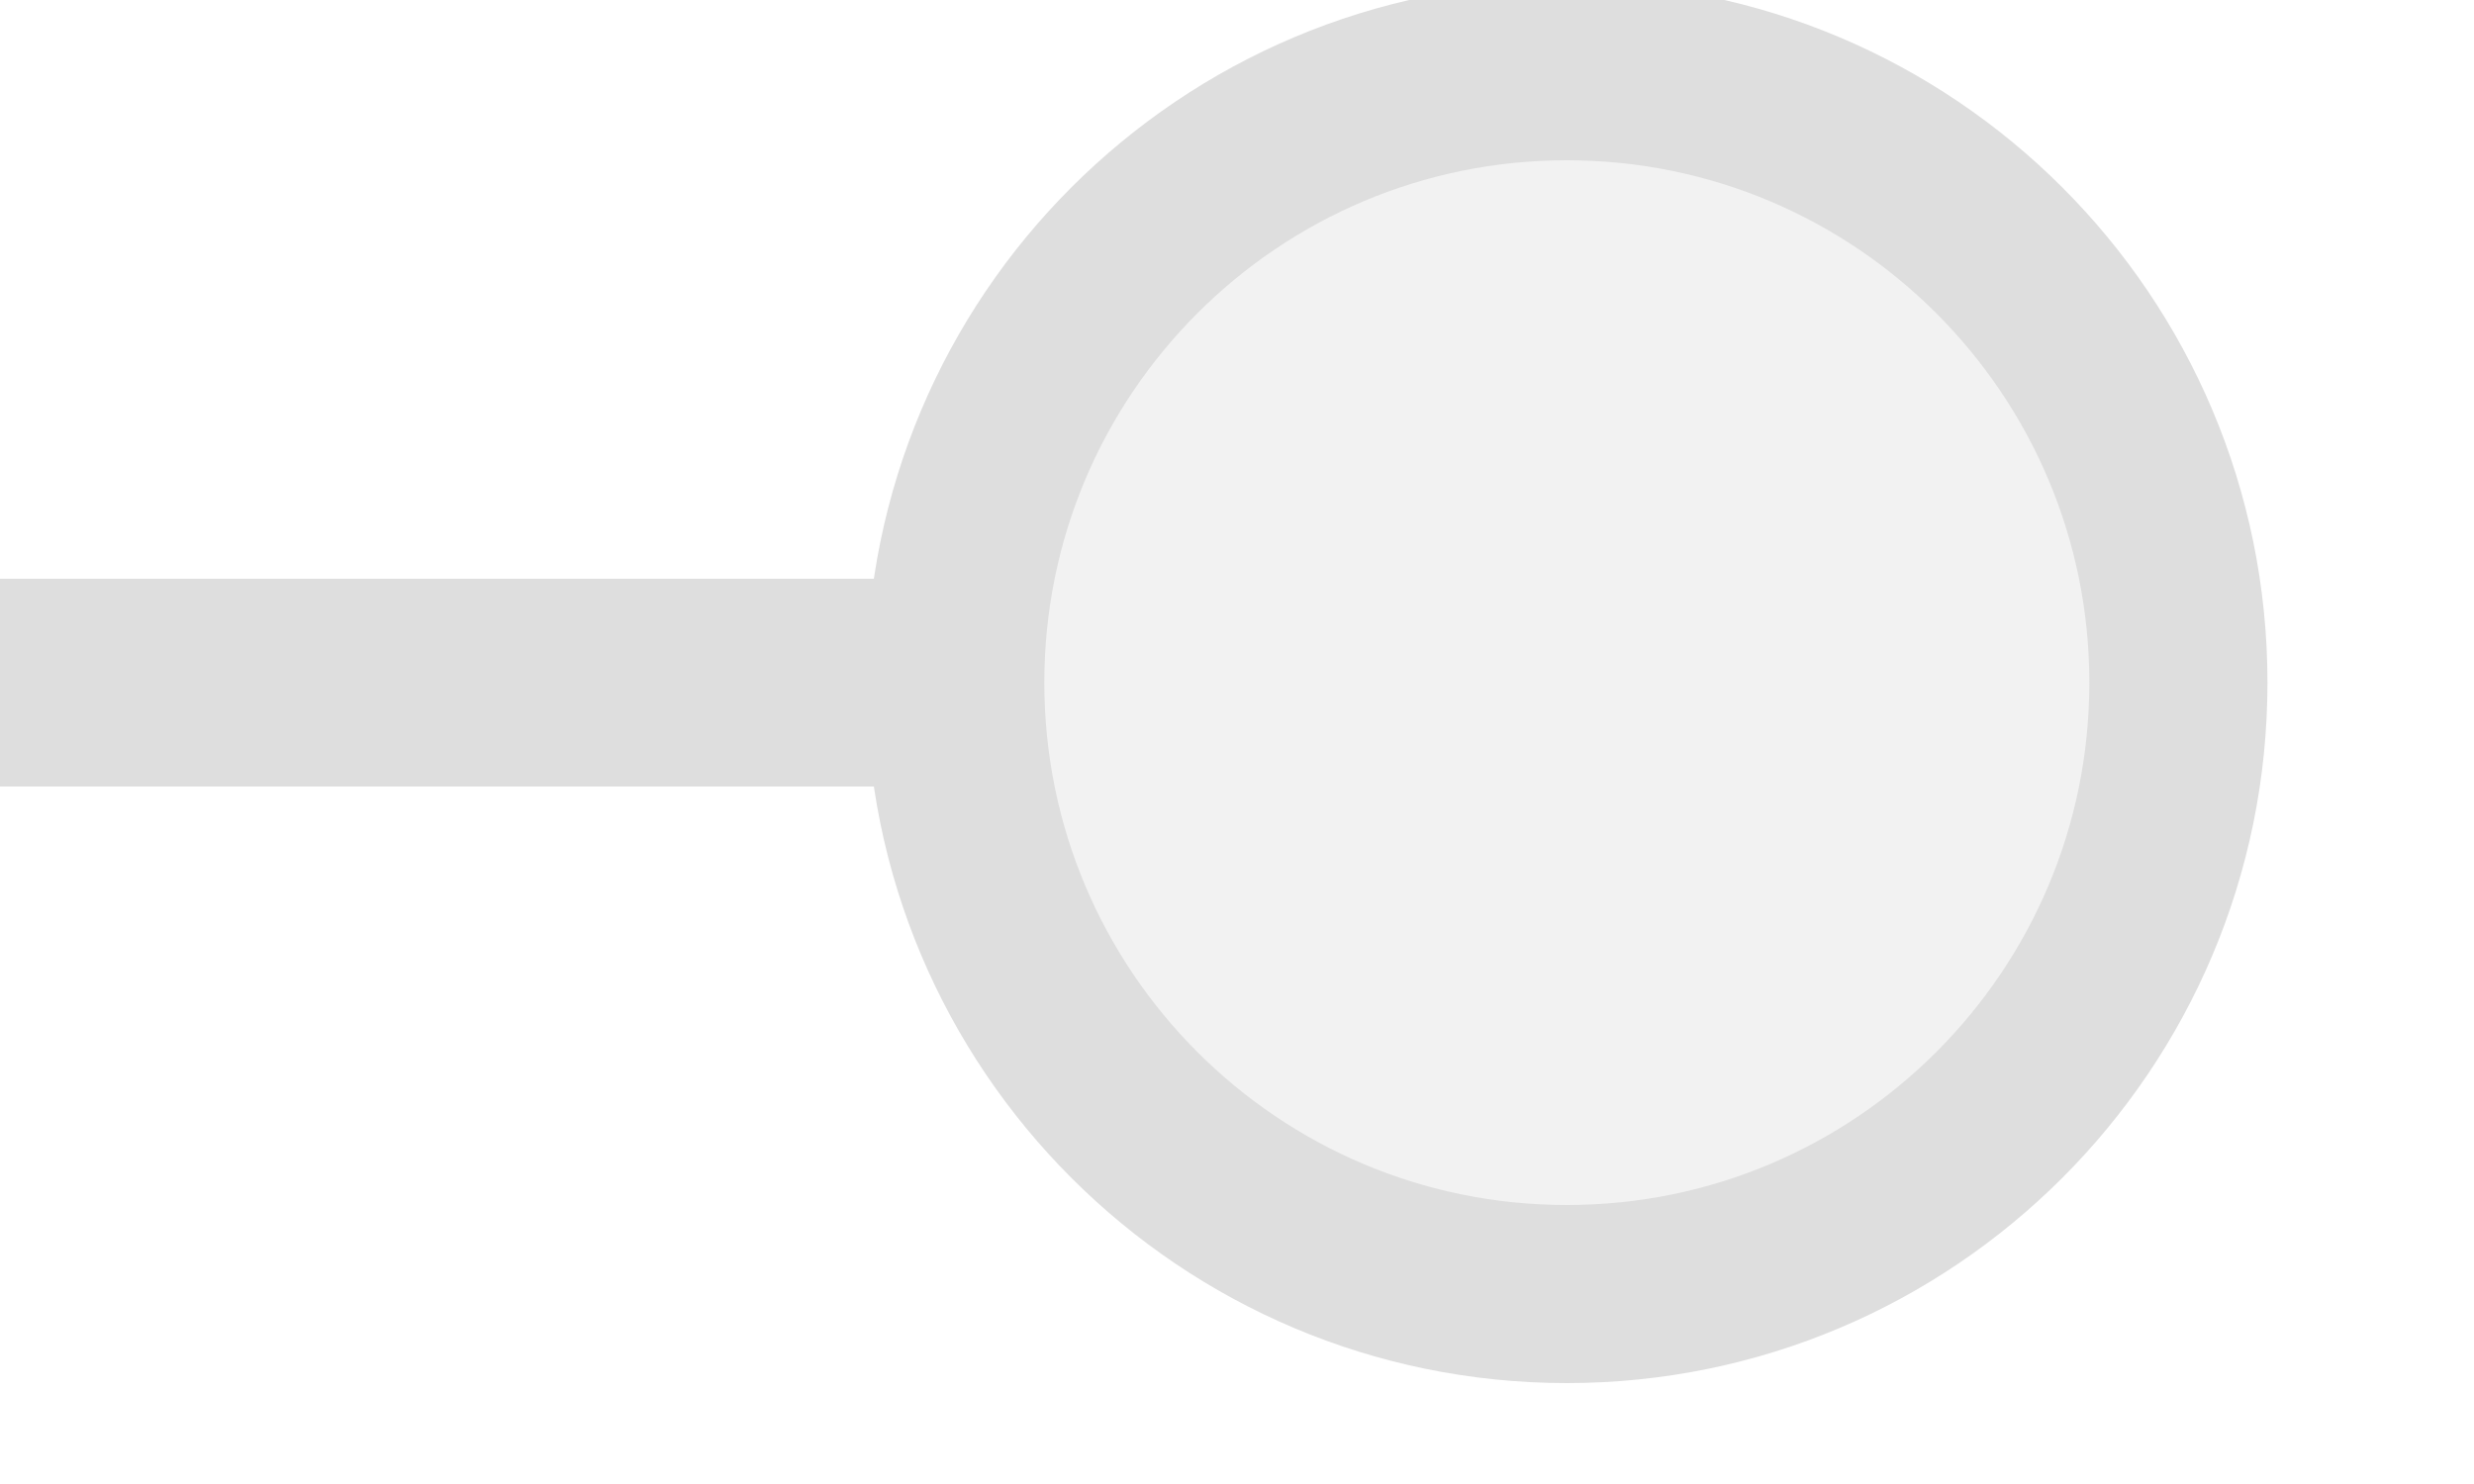
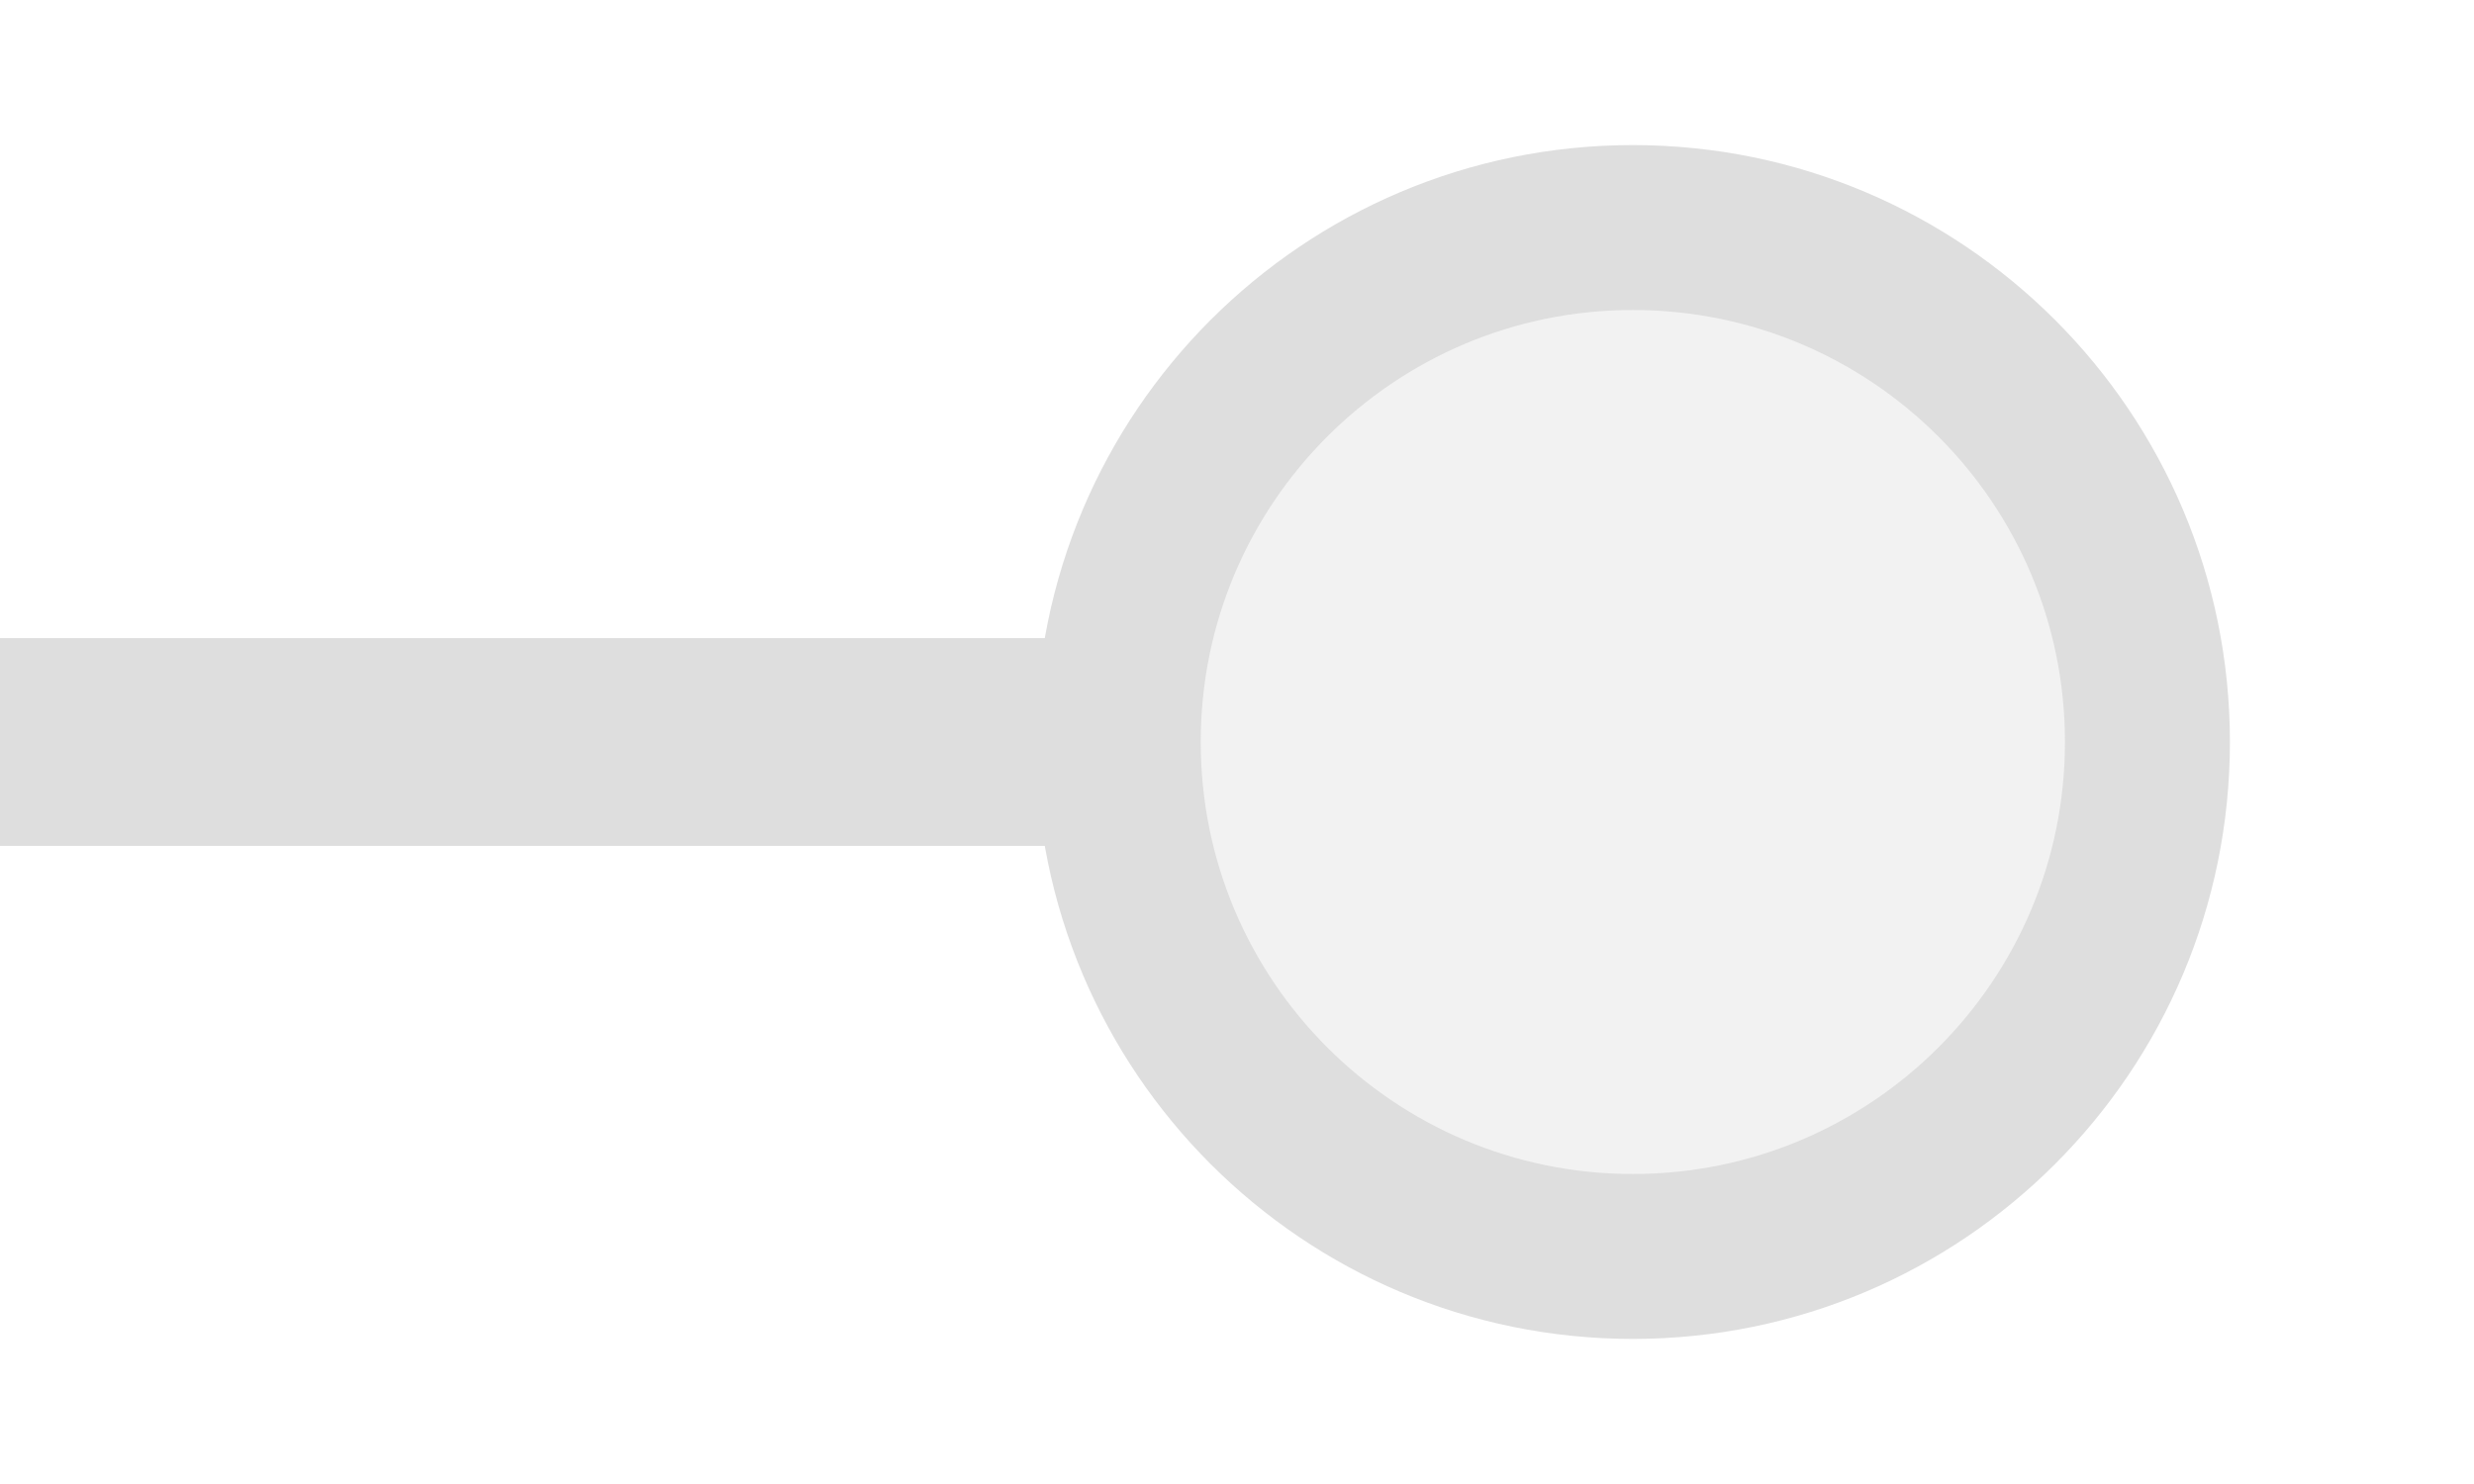
<svg xmlns="http://www.w3.org/2000/svg" width="25px" height="15px" viewBox="0 0 25 15">
-   <line x1="0" y1="6.9" x2="10.111" y2="6.9" stroke="#dedede" stroke-width="2.1" stroke-linecap="round" />
-   <circle cx="15.833" cy="6.9" r="6.18" fill="#f2f2f2" stroke="#dedede" stroke-width="1.8" />
+   <line x1="0" y1="7.5" x2="11.3" y2="7.5" stroke="#dedede" stroke-width="2.1" stroke-linecap="round" />
+   <circle cx="16.5" cy="7.5" r="5.2" fill="#f2f2f2" stroke="#dedede" stroke-width="1.667" />
</svg>
